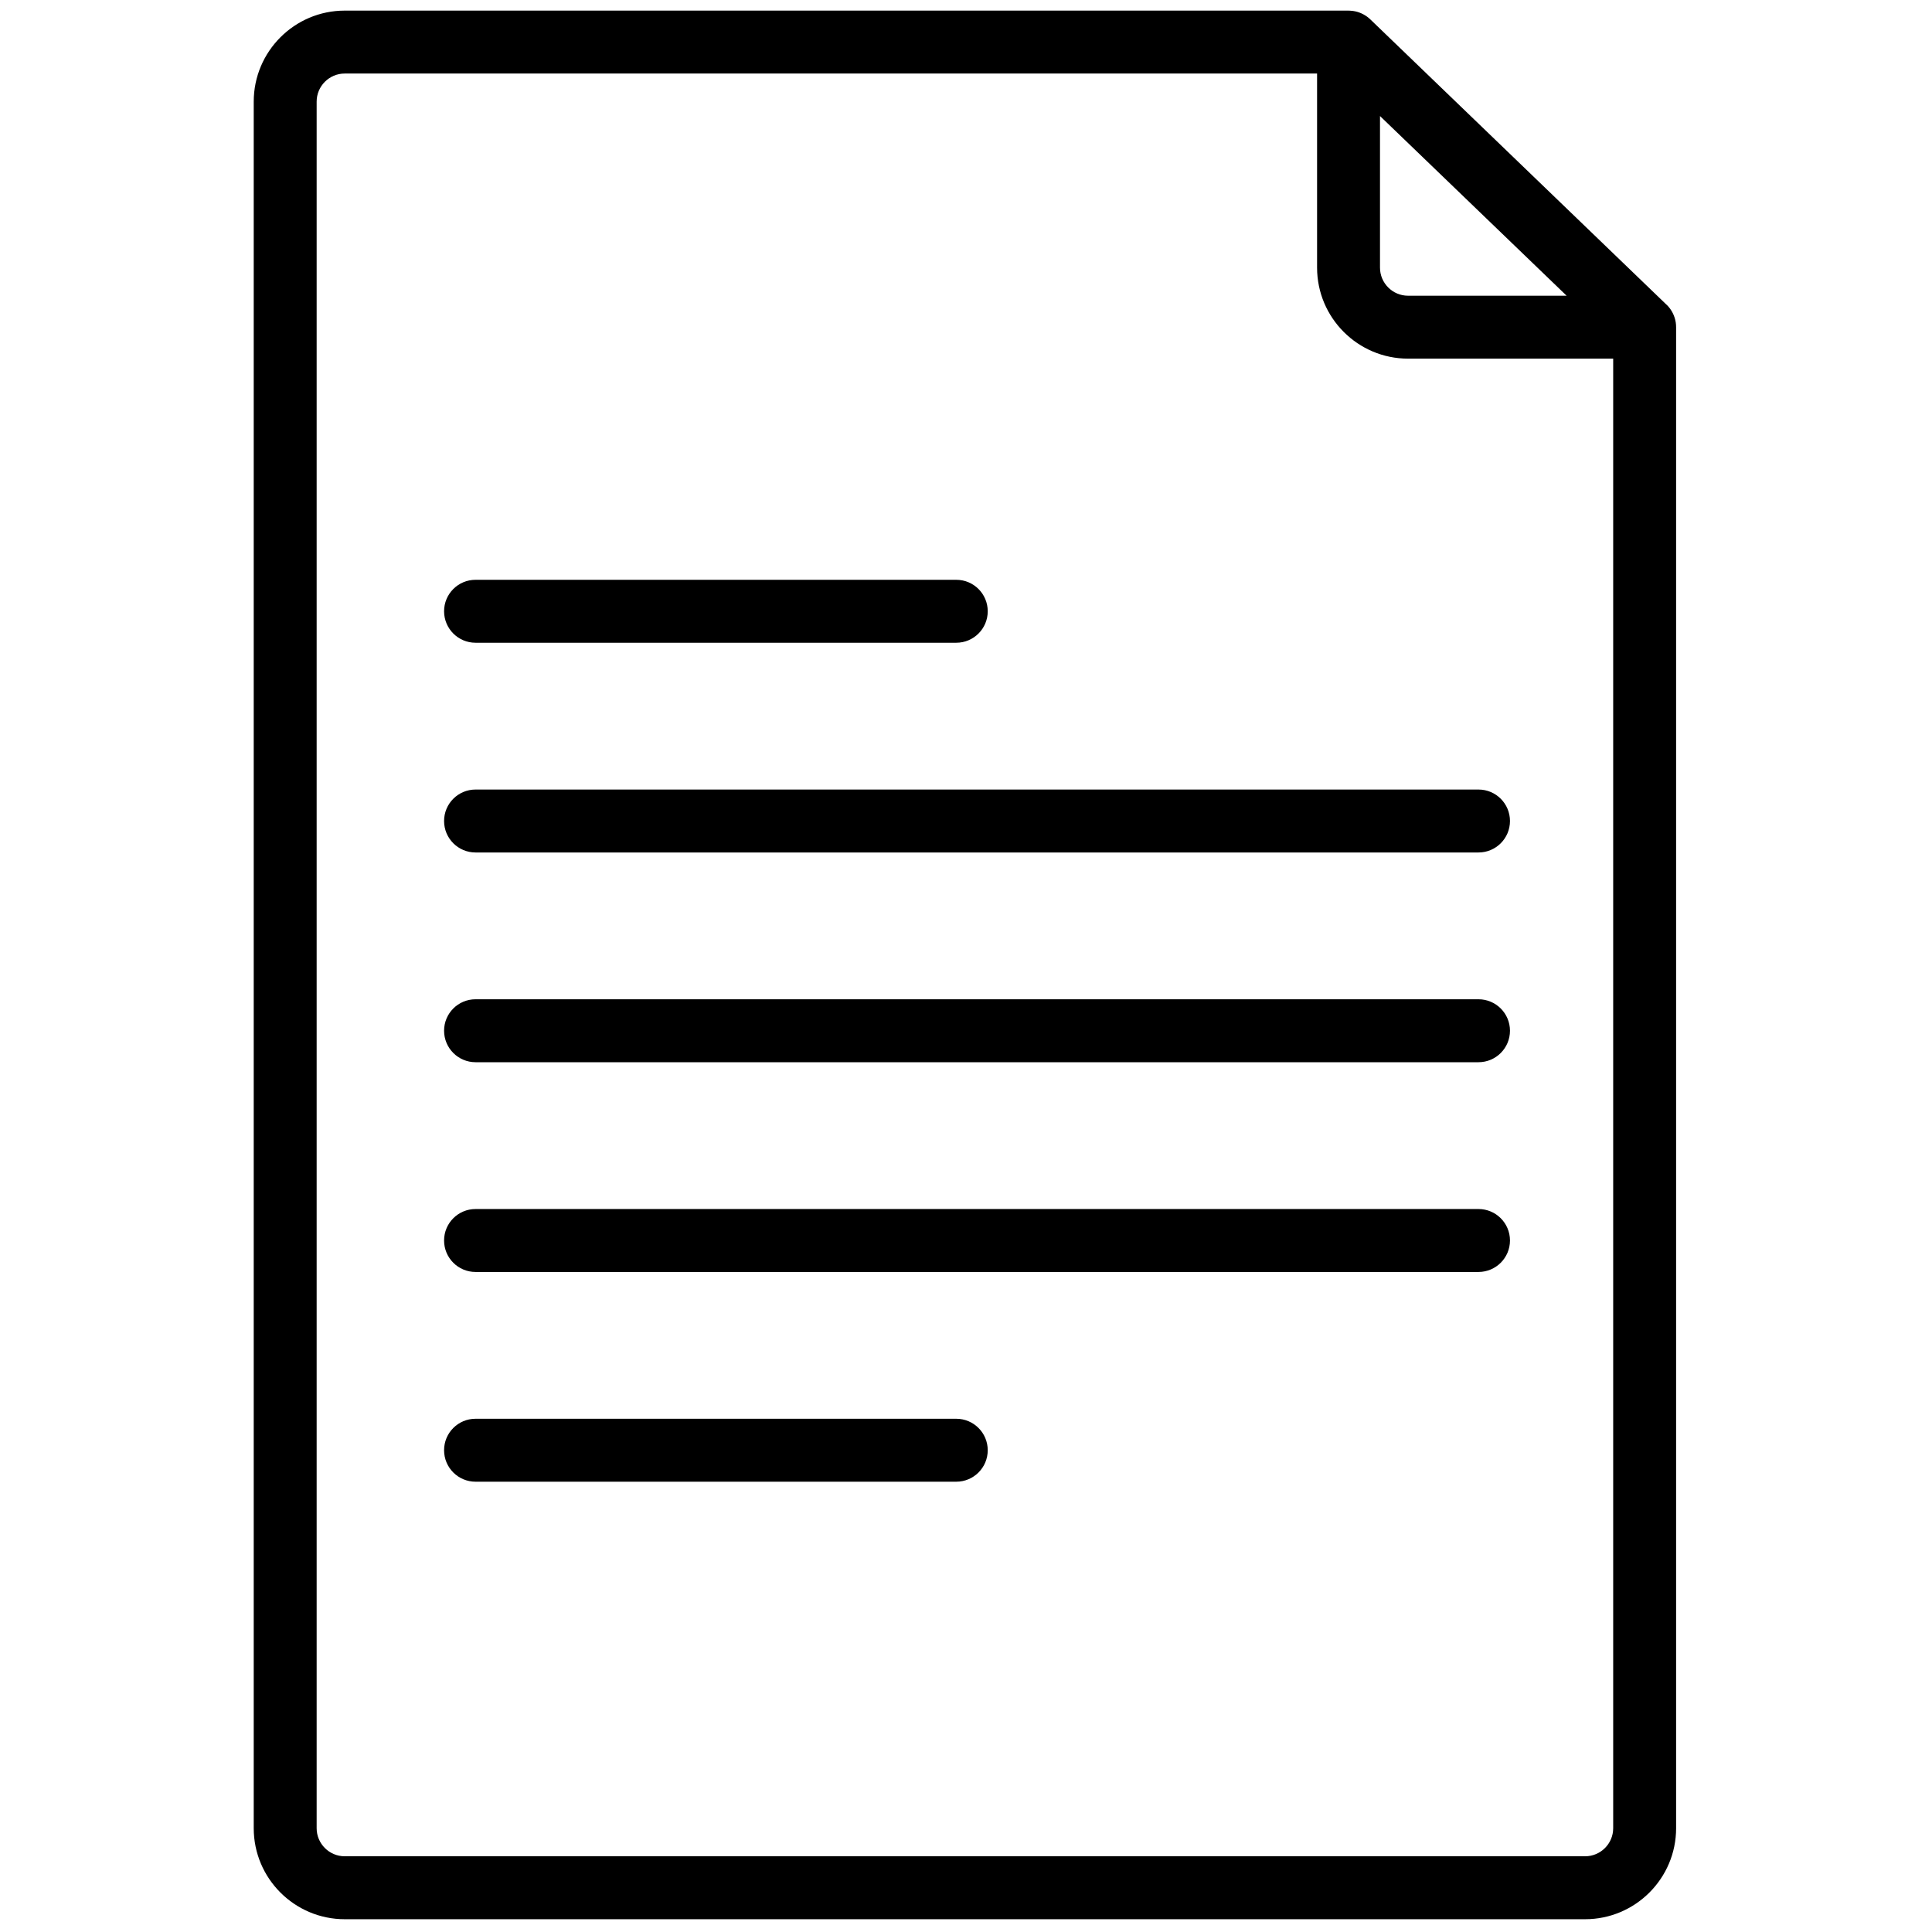
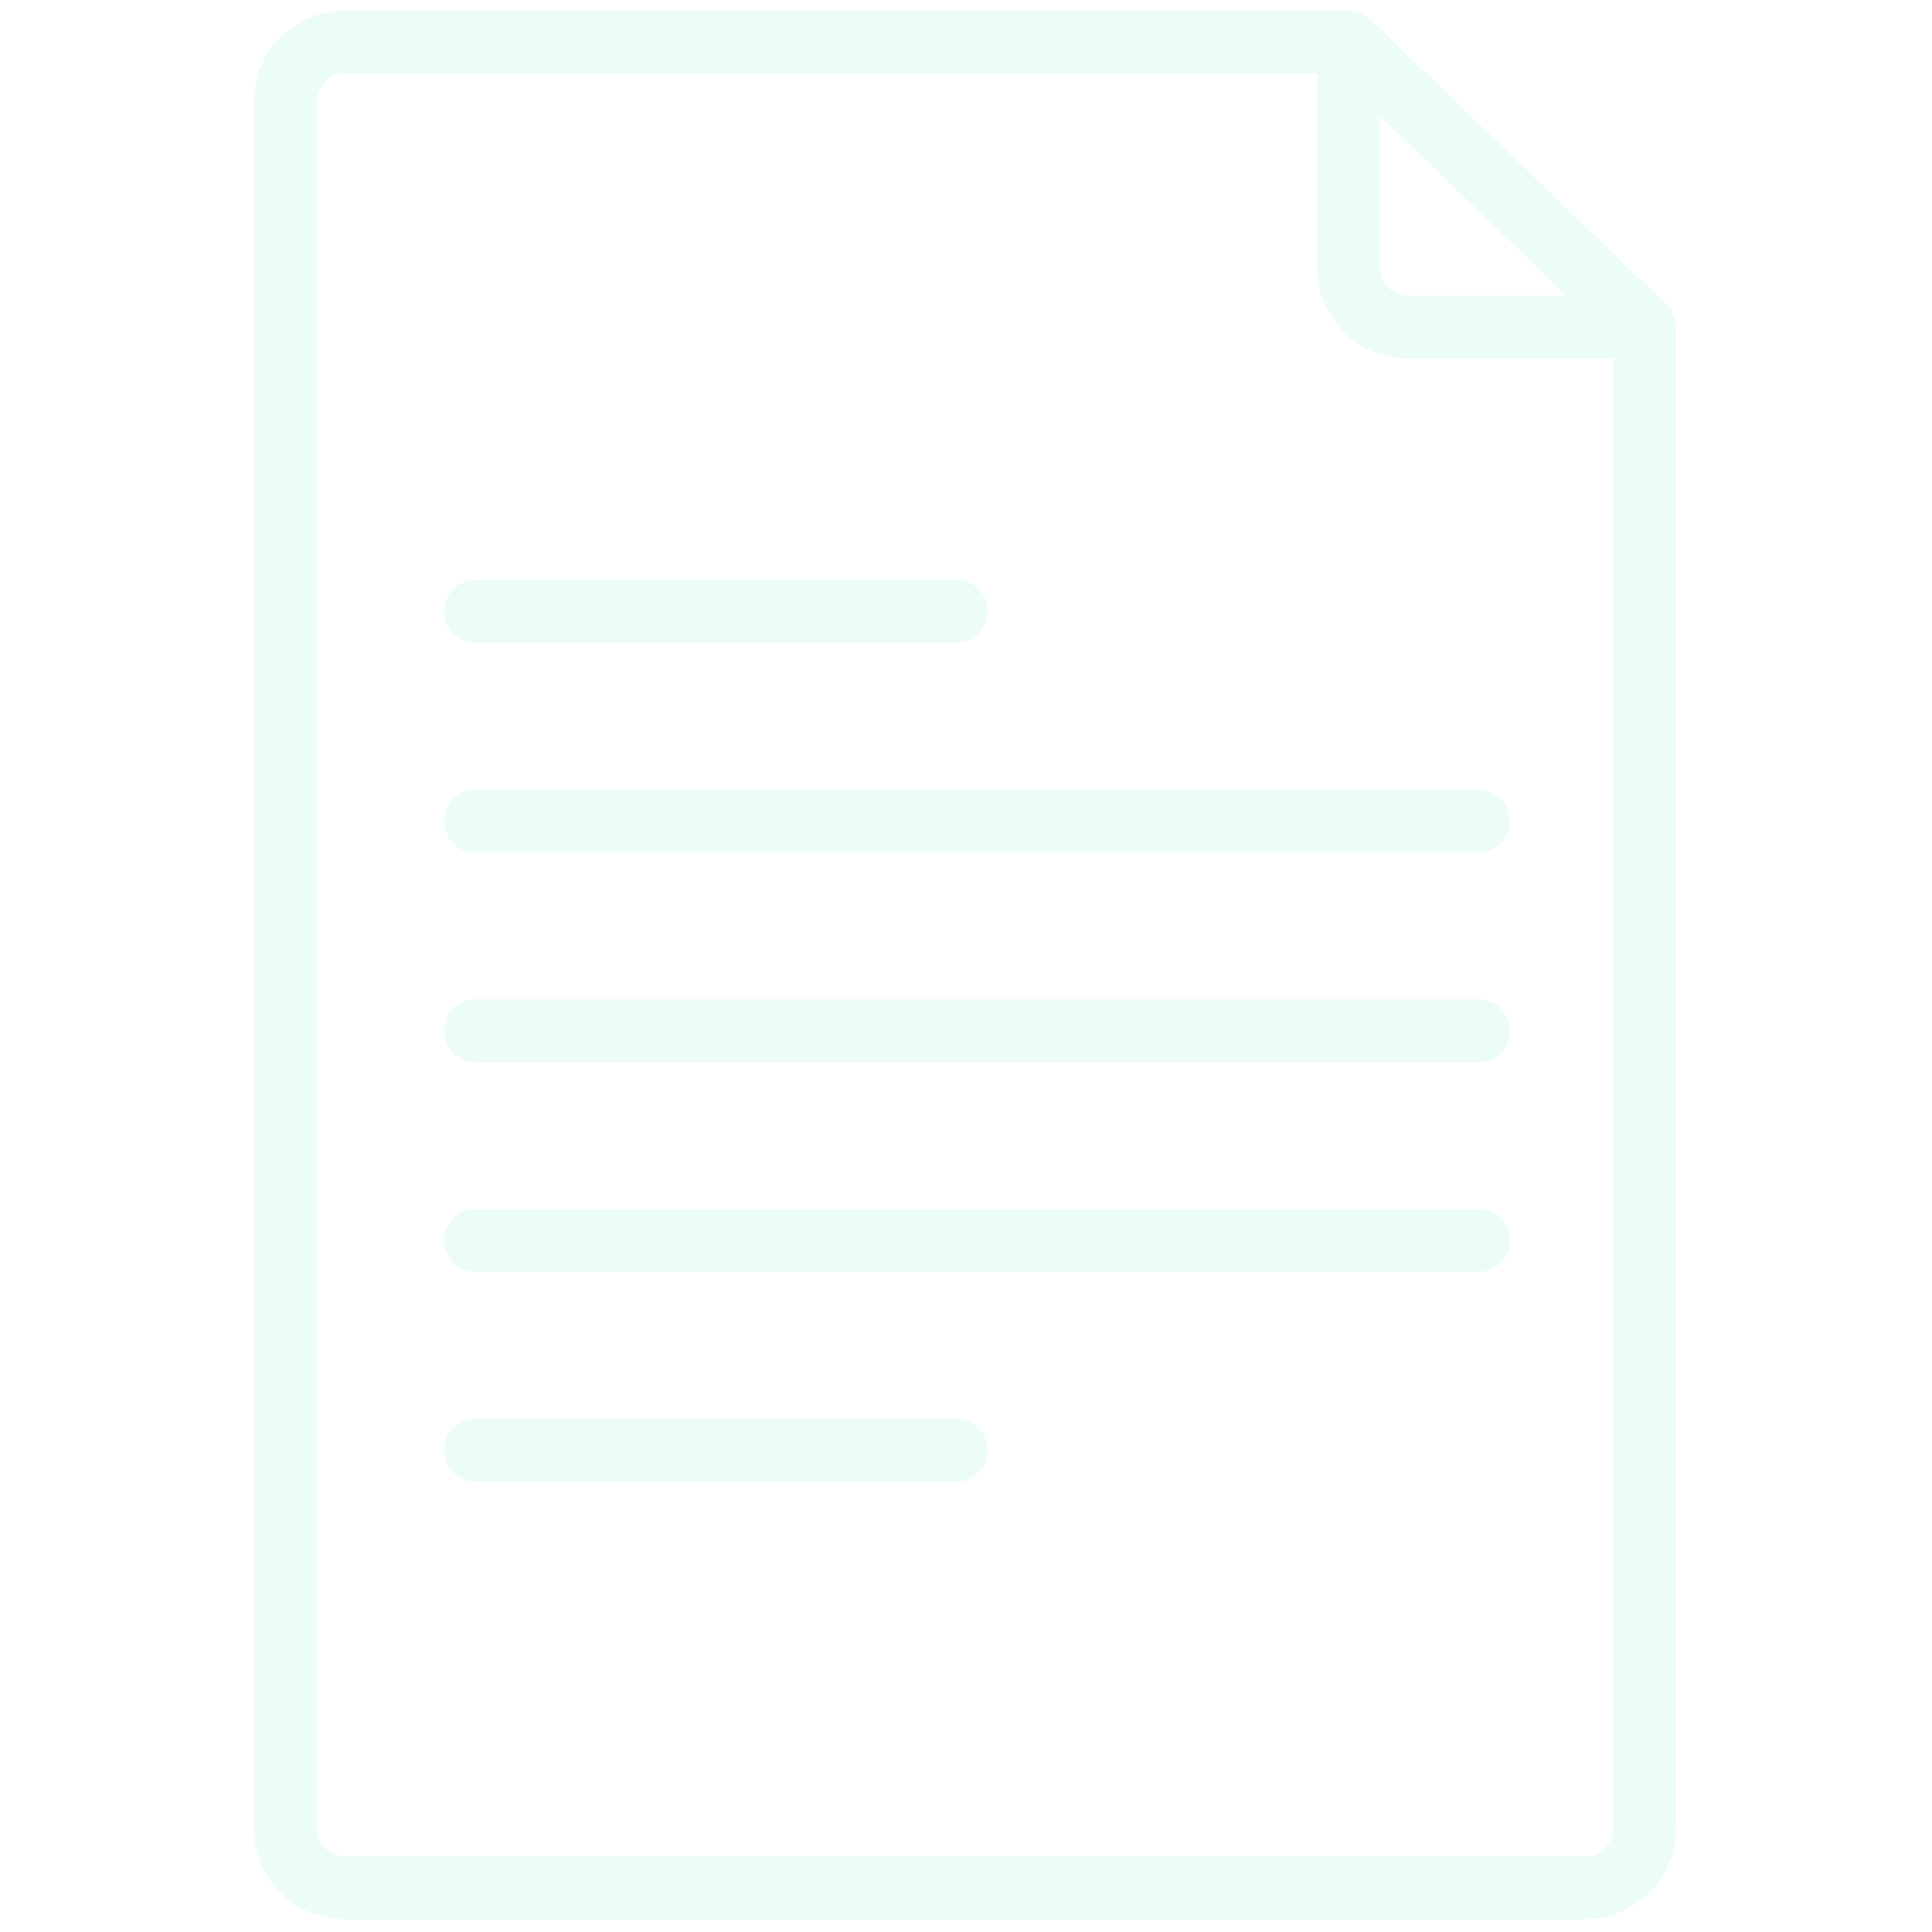
<svg xmlns="http://www.w3.org/2000/svg" version="1.1" width="256" height="256" viewBox="0 0 256 256" xml:space="preserve">
  <defs>
</defs>
  <g style="stroke: none; stroke-width: 0; stroke-dasharray: none; stroke-linecap: butt; stroke-linejoin: miter; stroke-miterlimit: 10; fill: none; fill-rule: nonzero; opacity: 1;" transform="translate(1.406593 1.406593) scale(2.81 2.81)">
    <path d="M 63.089 1.483 H 15.755 c -1.551 0 -2.808 1.257 -2.808 2.808 v 81.418 c 0 1.551 1.257 2.808 2.808 2.808 h 58.49 c 1.551 0 2.808 -1.257 2.808 -2.808 V 14.927 L 63.089 1.483 z M 65.896 14.927 c -1.551 0 -2.808 -1.257 -2.808 -2.808 V 1.483 l 13.964 13.444 H 65.896 z" style="stroke: none; stroke-width: 1; stroke-dasharray: none; stroke-linecap: butt; stroke-linejoin: miter; stroke-miterlimit: 10; fill: none; fill-rule: nonzero; opacity: 1;" transform=" matrix(1 0 0 1 0 0) " stroke-linecap="round" />
-     <path d="M 75.569 83.678 v 2.031 c 0 0.729 -0.594 1.323 -1.324 1.323 h -58.49 c -0.73 0 -1.324 -0.594 -1.324 -1.323 V 4.291 c 0 -0.73 0.594 -1.324 1.324 -1.324 h 45.851 v 9.153 c 0 2.366 1.925 4.291 4.29 4.291 h 9.673 V 83.678 c 1.021 0.094 1.601 1.553 2.967 -0.566 V 14.94 c 0.001 -0.084 -0.006 -0.166 -0.018 -0.248 c 0 0 -0.001 0 -0.001 -0.001 c 0 -0.001 0 -0.001 0 -0.003 v 0 c 0 -0.001 -0.001 -0.002 -0.001 -0.003 c -0.007 -0.042 -0.015 -0.082 -0.026 -0.123 v 0 c -0.001 -0.001 0.002 -0.003 -0.001 -0.003 c 0 -0.002 0 -0.003 -0.001 -0.004 v 0 c -0.066 -0.253 -0.199 -0.489 -0.392 -0.68 l -0.001 0 c 0 0 -0.001 -0.001 -0.001 -0.001 c -0.007 -0.001 -0.002 -0.001 -0.003 -0.002 c 0.003 -0.005 -0.002 -0.002 -0.002 -0.002 c -0.002 -0.001 0.001 -0.001 -0.003 -0.002 c 0.001 -0.001 -0.002 -0.001 -0.002 -0.002 c -0.001 -0.001 -0.002 -0.001 -0.003 -0.002 L 64.118 0.415 c -0.001 -0.001 -0.002 -0.002 -0.003 -0.003 c -0.001 -0.001 -0.002 -0.002 -0.003 -0.003 c -0.201 -0.19 -0.444 -0.317 -0.703 -0.374 c -0.038 -0.008 -0.075 -0.015 -0.113 -0.02 c -0.001 0 -0.001 0 -0.001 0 c -0.002 -0.001 -0.003 0 -0.005 -0.001 c -0.002 0 -0.004 -0.001 -0.004 0 c -0.001 0 -0.003 0 -0.005 0 c -0.002 0 -0.003 -0.001 -0.005 0 c 0 0 -0.001 0 -0.005 -0.001 C 63.207 0.003 63.131 0.003 63.079 0 H 15.755 c -2.366 0 -4.291 1.925 -4.291 4.291 V 85.71 c 0 2.365 1.925 4.29 4.291 4.29 h 58.49 c 2.366 0 4.291 -1.925 4.291 -4.29 v -2.598 C 77.58 83.39 76.59 83.584 75.569 83.678 z M 64.573 4.971 l 8.8 8.473 h -7.477 c -0.729 0 -1.323 -0.594 -1.323 -1.324 V 4.971 z" style="stroke: none; stroke-width: 1; stroke-dasharray: none; stroke-linecap: butt; stroke-linejoin: miter; stroke-miterlimit: 10; fill: rgb(0,0,0); fill-rule: nonzero; opacity: 1;" transform=" matrix(1 0 0 1 0 0) " stroke-linecap="round" />
-     <path d="M 21.924 66.401 c -0.82 0 -1.484 0.664 -1.484 1.484 s 0.664 1.484 1.484 1.484 h 22.668 c 0.819 0 1.484 -0.664 1.484 -1.484 s -0.664 -1.484 -1.484 -1.484 H 21.924 z" style="stroke: none; stroke-width: 1; stroke-dasharray: none; stroke-linecap: butt; stroke-linejoin: miter; stroke-miterlimit: 10; fill: rgb(0,0,0); fill-rule: nonzero; opacity: 1;" transform=" matrix(1 0 0 1 0 0) " stroke-linecap="round" />
-     <path d="M 21.924 39.698 h 47.294 c 0.819 0 1.484 -0.664 1.484 -1.484 s -0.664 -1.484 -1.484 -1.484 H 21.924 c -0.82 0 -1.484 0.664 -1.484 1.484 S 21.105 39.698 21.924 39.698 z" style="stroke: none; stroke-width: 1; stroke-dasharray: none; stroke-linecap: butt; stroke-linejoin: miter; stroke-miterlimit: 10; fill: rgb(0,0,0); fill-rule: nonzero; opacity: 1;" transform=" matrix(1 0 0 1 0 0) " stroke-linecap="round" />
-     <path d="M 70.702 57.995 c 0 -0.819 -0.664 -1.484 -1.484 -1.484 H 21.924 c -0.82 0 -1.484 0.664 -1.484 1.484 s 0.664 1.484 1.484 1.484 h 47.294 C 70.038 59.478 70.702 58.814 70.702 57.995 z" style="stroke: none; stroke-width: 1; stroke-dasharray: none; stroke-linecap: butt; stroke-linejoin: miter; stroke-miterlimit: 10; fill: rgb(0,0,0); fill-rule: nonzero; opacity: 1;" transform=" matrix(1 0 0 1 0 0) " stroke-linecap="round" />
-     <path d="M 21.924 29.808 h 22.668 c 0.819 0 1.484 -0.664 1.484 -1.484 c 0 -0.82 -0.664 -1.484 -1.484 -1.484 H 21.924 c -0.82 0 -1.484 0.664 -1.484 1.484 C 20.441 29.144 21.105 29.808 21.924 29.808 z" style="stroke: none; stroke-width: 1; stroke-dasharray: none; stroke-linecap: butt; stroke-linejoin: miter; stroke-miterlimit: 10; fill: rgb(0,0,0); fill-rule: nonzero; opacity: 1;" transform=" matrix(1 0 0 1 0 0) " stroke-linecap="round" />
-     <path d="M 21.924 49.588 h 47.294 c 0.819 0 1.484 -0.664 1.484 -1.484 c 0 -0.819 -0.664 -1.484 -1.484 -1.484 H 21.924 c -0.82 0 -1.484 0.664 -1.484 1.484 C 20.441 48.924 21.105 49.588 21.924 49.588 z" style="stroke: none; stroke-width: 1; stroke-dasharray: none; stroke-linecap: butt; stroke-linejoin: miter; stroke-miterlimit: 10; fill: rgb(0,0,0); fill-rule: nonzero; opacity: 1;" transform=" matrix(1 0 0 1 0 0) " stroke-linecap="round" />
+     <path d="M 75.569 83.678 v 2.031 c 0 0.729 -0.594 1.323 -1.324 1.323 h -58.49 c -0.73 0 -1.324 -0.594 -1.324 -1.323 V 4.291 c 0 -0.73 0.594 -1.324 1.324 -1.324 h 45.851 v 9.153 c 0 2.366 1.925 4.291 4.29 4.291 h 9.673 V 83.678 c 1.021 0.094 1.601 1.553 2.967 -0.566 V 14.94 c 0.001 -0.084 -0.006 -0.166 -0.018 -0.248 c 0 0 -0.001 0 -0.001 -0.001 c 0 -0.001 0 -0.001 0 -0.003 v 0 c 0 -0.001 -0.001 -0.002 -0.001 -0.003 c -0.007 -0.042 -0.015 -0.082 -0.026 -0.123 v 0 c -0.001 -0.001 0.002 -0.003 -0.001 -0.003 c 0 -0.002 0 -0.003 -0.001 -0.004 v 0 c -0.066 -0.253 -0.199 -0.489 -0.392 -0.68 l -0.001 0 c 0 0 -0.001 -0.001 -0.001 -0.001 c -0.007 -0.001 -0.002 -0.001 -0.003 -0.002 c 0.003 -0.005 -0.002 -0.002 -0.002 -0.002 c -0.002 -0.001 0.001 -0.001 -0.003 -0.002 c 0.001 -0.001 -0.002 -0.001 -0.002 -0.002 c -0.001 -0.001 -0.002 -0.001 -0.003 -0.002 L 64.118 0.415 c -0.001 -0.001 -0.002 -0.002 -0.003 -0.003 c -0.001 -0.001 -0.002 -0.002 -0.003 -0.003 c -0.201 -0.19 -0.444 -0.317 -0.703 -0.374 c -0.038 -0.008 -0.075 -0.015 -0.113 -0.02 c -0.001 0 -0.001 0 -0.001 0 c -0.002 -0.001 -0.003 0 -0.005 -0.001 c -0.002 0 -0.004 -0.001 -0.004 0 c -0.001 0 -0.003 0 -0.005 0 c -0.002 0 -0.003 -0.001 -0.005 0 c 0 0 -0.001 0 -0.005 -0.001 C 63.207 0.003 63.131 0.003 63.079 0 H 15.755 c -2.366 0 -4.291 1.925 -4.291 4.291 V 85.71 c 0 2.365 1.925 4.29 4.291 4.29 h 58.49 c 2.366 0 4.291 -1.925 4.291 -4.29 v -2.598 C 77.58 83.39 76.59 83.584 75.569 83.678 z M 64.573 4.971 l 8.8 8.473 h -7.477 c -0.729 0 -1.323 -0.594 -1.323 -1.324 V 4.971 z" style="stroke: none; stroke-width: 1; stroke-dasharray: none; stroke-linecap: butt; stroke-linejoin: miter; stroke-miterlimit: 10; fill: #ecfdf5; fill-rule: nonzero; opacity: 1;" transform=" matrix(1 0 0 1 0 0) " stroke-linecap="round" />
+     <path d="M 21.924 66.401 c -0.82 0 -1.484 0.664 -1.484 1.484 s 0.664 1.484 1.484 1.484 h 22.668 c 0.819 0 1.484 -0.664 1.484 -1.484 s -0.664 -1.484 -1.484 -1.484 H 21.924 z" style="stroke: none; stroke-width: 1; stroke-dasharray: none; stroke-linecap: butt; stroke-linejoin: miter; stroke-miterlimit: 10; fill: #ecfdf5; fill-rule: nonzero; opacity: 1;" transform=" matrix(1 0 0 1 0 0) " stroke-linecap="round" />
+     <path d="M 21.924 39.698 h 47.294 c 0.819 0 1.484 -0.664 1.484 -1.484 s -0.664 -1.484 -1.484 -1.484 H 21.924 c -0.82 0 -1.484 0.664 -1.484 1.484 S 21.105 39.698 21.924 39.698 z" style="stroke: none; stroke-width: 1; stroke-dasharray: none; stroke-linecap: butt; stroke-linejoin: miter; stroke-miterlimit: 10; fill: #ecfdf5; fill-rule: nonzero; opacity: 1;" transform=" matrix(1 0 0 1 0 0) " stroke-linecap="round" />
+     <path d="M 70.702 57.995 c 0 -0.819 -0.664 -1.484 -1.484 -1.484 H 21.924 c -0.82 0 -1.484 0.664 -1.484 1.484 s 0.664 1.484 1.484 1.484 h 47.294 C 70.038 59.478 70.702 58.814 70.702 57.995 z" style="stroke: none; stroke-width: 1; stroke-dasharray: none; stroke-linecap: butt; stroke-linejoin: miter; stroke-miterlimit: 10; fill: #ecfdf5; fill-rule: nonzero; opacity: 1;" transform=" matrix(1 0 0 1 0 0) " stroke-linecap="round" />
+     <path d="M 21.924 29.808 h 22.668 c 0.819 0 1.484 -0.664 1.484 -1.484 c 0 -0.82 -0.664 -1.484 -1.484 -1.484 H 21.924 c -0.82 0 -1.484 0.664 -1.484 1.484 C 20.441 29.144 21.105 29.808 21.924 29.808 z" style="stroke: none; stroke-width: 1; stroke-dasharray: none; stroke-linecap: butt; stroke-linejoin: miter; stroke-miterlimit: 10; fill: #ecfdf5; fill-rule: nonzero; opacity: 1;" transform=" matrix(1 0 0 1 0 0) " stroke-linecap="round" />
+     <path d="M 21.924 49.588 h 47.294 c 0.819 0 1.484 -0.664 1.484 -1.484 c 0 -0.819 -0.664 -1.484 -1.484 -1.484 H 21.924 c -0.82 0 -1.484 0.664 -1.484 1.484 C 20.441 48.924 21.105 49.588 21.924 49.588 z" style="stroke: none; stroke-width: 1; stroke-dasharray: none; stroke-linecap: butt; stroke-linejoin: miter; stroke-miterlimit: 10; fill: #ecfdf5; fill-rule: nonzero; opacity: 1;" transform=" matrix(1 0 0 1 0 0) " stroke-linecap="round" />
  </g>
</svg>
